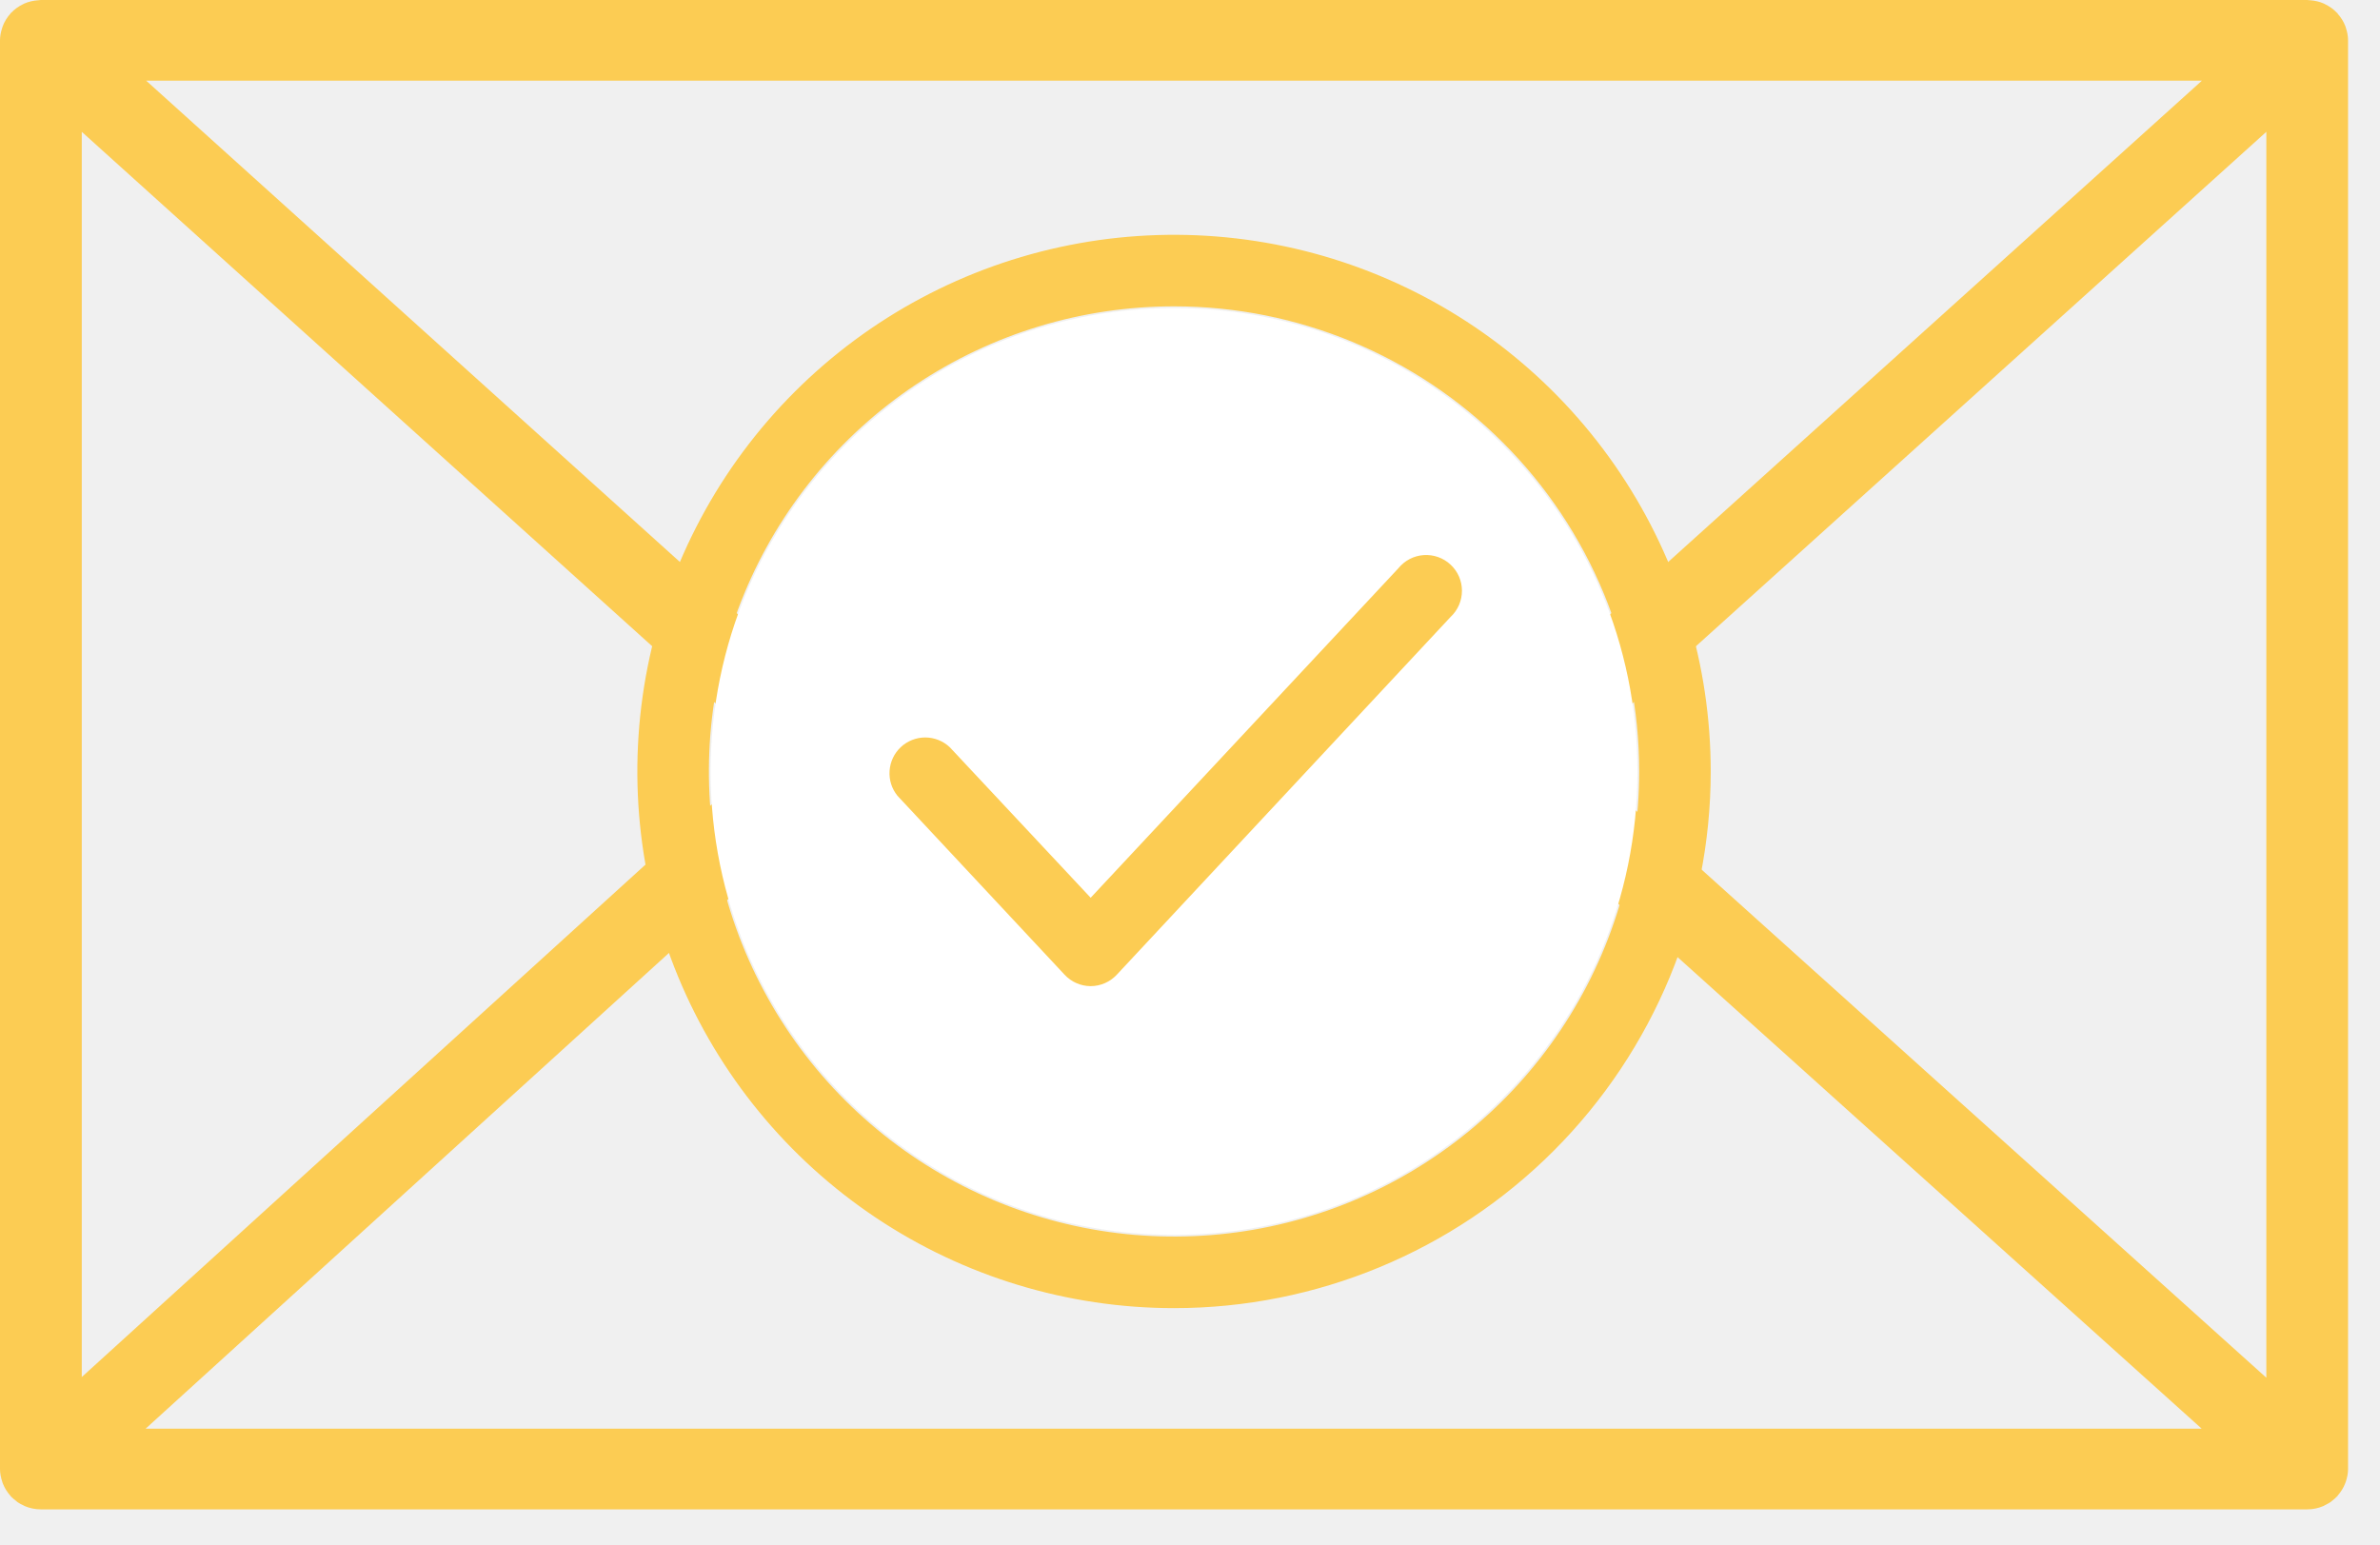
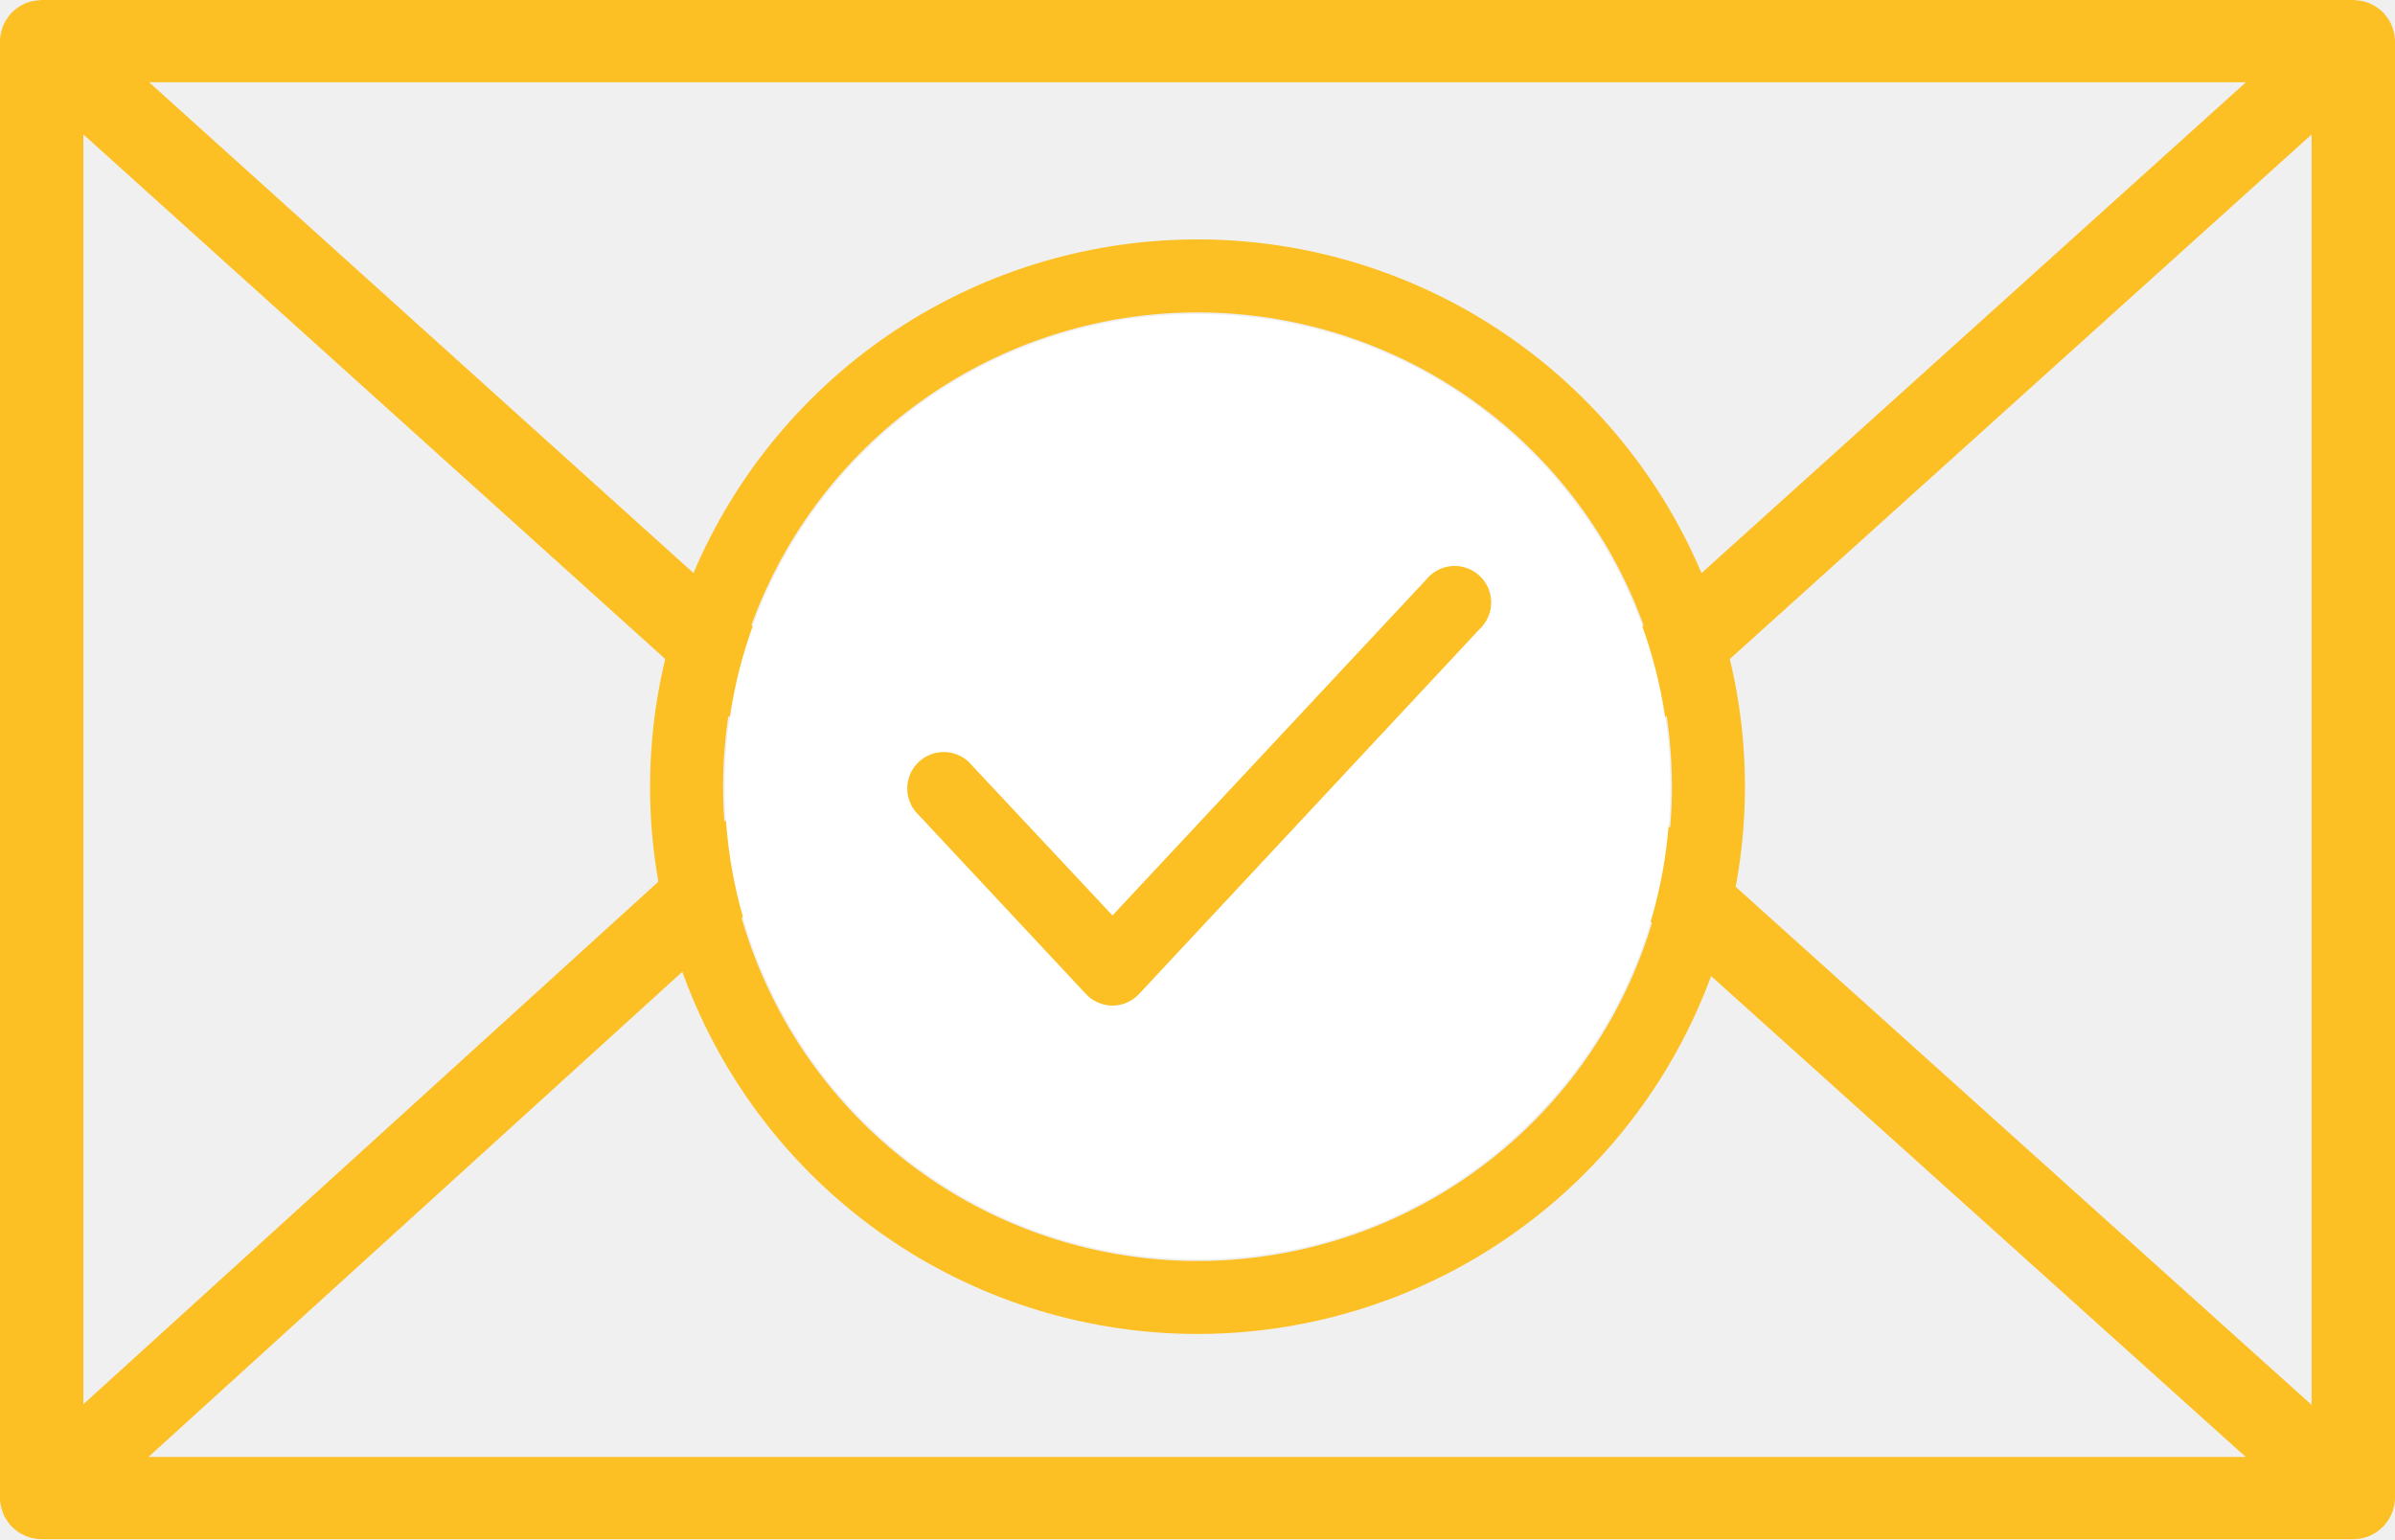
- <svg xmlns="http://www.w3.org/2000/svg" width="57" height="37" viewBox="0 0 57 37" fill="none">
-   <path d="M56.184 35.48C56.214 35.387 56.235 35.288 56.235 35.184V0.966C56.235 0.861 56.214 0.762 56.183 0.668C56.178 0.655 56.176 0.642 56.171 0.629C56.129 0.519 56.068 0.42 55.99 0.333C55.985 0.327 55.985 0.32 55.98 0.314C55.976 0.311 55.972 0.31 55.969 0.307C55.887 0.22 55.79 0.151 55.681 0.099C55.672 0.095 55.666 0.09 55.657 0.086C55.554 0.04 55.442 0.014 55.324 0.006C55.312 0.006 55.301 0.003 55.289 0.003C55.278 0.003 55.268 0 55.257 0H0.979C0.968 0 0.958 0.003 0.947 0.003C0.936 0.004 0.926 0.006 0.915 0.006C0.796 0.014 0.682 0.041 0.577 0.087C0.571 0.09 0.566 0.094 0.559 0.097C0.448 0.149 0.35 0.22 0.267 0.307C0.264 0.31 0.26 0.311 0.256 0.314C0.251 0.319 0.25 0.327 0.245 0.332C0.168 0.419 0.106 0.519 0.065 0.629C0.059 0.642 0.057 0.655 0.052 0.669C0.021 0.763 0 0.862 0 0.966V35.186C0 35.291 0.022 35.392 0.053 35.487C0.058 35.5 0.061 35.512 0.065 35.525C0.108 35.636 0.17 35.736 0.248 35.823C0.252 35.828 0.254 35.834 0.258 35.839C0.262 35.844 0.267 35.846 0.272 35.851C0.304 35.884 0.339 35.913 0.376 35.941C0.392 35.953 0.406 35.968 0.423 35.98C0.466 36.01 0.513 36.033 0.56 36.055C0.572 36.06 0.583 36.069 0.594 36.073C0.712 36.123 0.842 36.151 0.979 36.151H55.256C55.392 36.151 55.522 36.123 55.64 36.073C55.658 36.066 55.675 36.054 55.693 36.045C55.733 36.025 55.774 36.004 55.811 35.979C55.831 35.966 55.848 35.948 55.867 35.934C55.901 35.907 55.933 35.881 55.962 35.85C55.967 35.845 55.973 35.841 55.978 35.836C55.983 35.83 55.985 35.823 55.99 35.817C56.066 35.731 56.127 35.631 56.169 35.522C56.176 35.508 56.179 35.494 56.184 35.48ZM1.958 3.157L18.427 18.01L1.958 32.982V3.157ZM35.714 17.282C35.646 17.326 35.574 17.363 35.517 17.425C35.496 17.448 35.489 17.478 35.47 17.503L28.118 24.133L3.501 1.932H52.735L35.714 17.282ZM19.878 19.318L27.458 26.154C27.645 26.323 27.881 26.407 28.118 26.407C28.355 26.407 28.591 26.323 28.777 26.154L36.263 19.403L52.73 34.219H3.487L19.878 19.318ZM37.715 18.095L54.278 3.157V32.998L37.715 18.095Z" fill="#FCCC53" />
-   <circle cx="28.118" cy="18.477" r="11.099" fill="white" />
-   <path d="M28.118 31.331C25.575 31.331 23.09 30.577 20.977 29.165C18.863 27.752 17.215 25.745 16.242 23.396C15.27 21.047 15.015 18.463 15.511 15.97C16.007 13.476 17.231 11.186 19.029 9.388C20.826 7.591 23.117 6.366 25.61 5.871C28.103 5.375 30.688 5.629 33.037 6.602C35.385 7.575 37.393 9.222 38.805 11.336C40.218 13.45 40.971 15.935 40.971 18.477C40.971 21.886 39.617 25.156 37.207 27.566C34.796 29.977 31.527 31.331 28.118 31.331ZM28.118 7.337C25.914 7.337 23.761 7.991 21.929 9.215C20.097 10.439 18.669 12.179 17.826 14.214C16.983 16.25 16.762 18.49 17.192 20.651C17.622 22.811 18.683 24.797 20.241 26.354C21.799 27.912 23.784 28.973 25.944 29.403C28.105 29.833 30.345 29.612 32.381 28.769C34.416 27.926 36.156 26.498 37.38 24.666C38.604 22.834 39.258 20.681 39.258 18.477C39.258 15.523 38.084 12.689 35.995 10.6C33.906 8.511 31.072 7.337 28.118 7.337Z" fill="#FCCC53" />
-   <path d="M26.121 23.619C26.004 23.619 25.887 23.594 25.78 23.547C25.672 23.5 25.576 23.431 25.496 23.345L21.494 19.06C21.357 18.891 21.289 18.677 21.305 18.461C21.32 18.244 21.416 18.041 21.575 17.893C21.734 17.745 21.943 17.663 22.16 17.663C22.378 17.664 22.586 17.746 22.745 17.895L26.121 21.502L33.491 13.61C33.565 13.519 33.657 13.444 33.761 13.389C33.865 13.335 33.979 13.303 34.096 13.295C34.214 13.287 34.331 13.303 34.442 13.342C34.553 13.381 34.654 13.443 34.74 13.523C34.826 13.603 34.895 13.7 34.942 13.807C34.989 13.915 35.013 14.031 35.013 14.149C35.013 14.266 34.989 14.383 34.943 14.49C34.896 14.598 34.828 14.695 34.742 14.775L26.747 23.345C26.667 23.431 26.57 23.5 26.462 23.547C26.355 23.594 26.239 23.619 26.121 23.619Z" fill="#FCCC53" />
+ <svg xmlns="http://www.w3.org/2000/svg" width="42" height="27" viewBox="0 0 42 27" fill="none">
+   <path d="M41.962 26.499C41.984 26.429 42 26.355 42 26.278V0.721C42 0.643 41.984 0.569 41.961 0.499C41.958 0.489 41.956 0.48 41.952 0.47C41.921 0.388 41.875 0.314 41.817 0.249C41.813 0.244 41.813 0.239 41.809 0.235C41.807 0.232 41.804 0.231 41.801 0.229C41.74 0.165 41.667 0.113 41.586 0.074C41.58 0.071 41.575 0.067 41.568 0.064C41.491 0.03 41.408 0.011 41.319 0.005C41.311 0.004 41.302 0.002 41.294 0.002C41.285 0.002 41.278 0 41.27 0H0.731C0.723 0 0.715 0.002 0.707 0.002C0.699 0.003 0.691 0.004 0.684 0.005C0.594 0.011 0.509 0.03 0.431 0.065C0.426 0.067 0.422 0.07 0.418 0.072C0.335 0.111 0.261 0.164 0.199 0.229C0.197 0.232 0.194 0.232 0.191 0.235C0.188 0.239 0.187 0.244 0.183 0.248C0.126 0.313 0.079 0.388 0.048 0.47C0.044 0.48 0.042 0.489 0.039 0.499C0.016 0.57 0 0.644 0 0.722V26.279C0 26.358 0.016 26.433 0.04 26.504C0.043 26.514 0.045 26.523 0.049 26.532C0.08 26.615 0.127 26.69 0.185 26.755C0.189 26.759 0.19 26.763 0.193 26.767C0.196 26.77 0.2 26.773 0.203 26.776C0.227 26.8 0.253 26.822 0.281 26.843C0.293 26.852 0.304 26.863 0.316 26.872C0.348 26.894 0.383 26.912 0.419 26.928C0.427 26.932 0.435 26.938 0.444 26.942C0.532 26.979 0.629 27 0.731 27H41.269C41.37 27 41.468 26.979 41.556 26.942C41.569 26.936 41.582 26.927 41.595 26.921C41.625 26.906 41.656 26.89 41.683 26.872C41.698 26.861 41.711 26.849 41.725 26.837C41.75 26.818 41.774 26.798 41.796 26.775C41.8 26.771 41.804 26.769 41.808 26.765C41.812 26.76 41.813 26.755 41.817 26.75C41.874 26.686 41.92 26.612 41.951 26.53C41.956 26.519 41.958 26.509 41.962 26.499ZM1.462 2.358L13.763 13.451L1.462 24.633V2.358ZM26.673 12.908C26.623 12.94 26.569 12.968 26.527 13.014C26.511 13.031 26.505 13.054 26.491 13.072L21 18.024L2.615 1.443H39.386L26.673 12.908ZM14.846 14.428L20.507 19.534C20.647 19.66 20.823 19.723 21 19.723C21.177 19.723 21.354 19.66 21.493 19.534L27.084 14.492L39.382 25.557H2.604L14.846 14.428ZM28.168 13.514L40.538 2.358V24.645L28.168 13.514Z" fill="#FCBF24" />
+   <circle cx="21" cy="13.8" r="8.29" fill="white" />
+   <path d="M21 23.4C19.101 23.4 17.245 22.837 15.666 21.782C14.088 20.727 12.857 19.228 12.131 17.474C11.404 15.72 11.214 13.789 11.585 11.927C11.955 10.065 12.869 8.354 14.212 7.012C15.554 5.669 17.265 4.755 19.127 4.384C20.989 4.014 22.92 4.204 24.674 4.931C26.428 5.657 27.927 6.888 28.982 8.467C30.037 10.045 30.6 11.901 30.6 13.8C30.6 16.346 29.589 18.788 27.788 20.588C25.988 22.389 23.546 23.4 21 23.4ZM21 5.48C19.355 5.48 17.746 5.968 16.378 6.882C15.009 7.796 13.943 9.096 13.313 10.616C12.684 12.136 12.519 13.809 12.84 15.423C13.161 17.037 13.953 18.52 15.117 19.683C16.28 20.847 17.763 21.639 19.377 21.96C20.991 22.281 22.664 22.116 24.184 21.487C25.704 20.857 27.004 19.791 27.918 18.422C28.832 17.054 29.32 15.446 29.32 13.8C29.32 11.593 28.443 9.477 26.883 7.917C25.323 6.357 23.207 5.48 21 5.48V5.48Z" fill="#FCBF24" />
+   <path d="M19.509 17.64C19.421 17.64 19.334 17.621 19.254 17.586C19.174 17.551 19.101 17.5 19.042 17.435L16.053 14.235C15.951 14.109 15.9 13.949 15.912 13.787C15.923 13.626 15.995 13.474 16.114 13.364C16.232 13.253 16.389 13.192 16.551 13.192C16.713 13.192 16.869 13.254 16.987 13.365L19.509 16.059L25.013 10.165C25.068 10.097 25.137 10.041 25.215 10C25.292 9.96 25.378 9.936 25.465 9.929C25.553 9.923 25.641 9.935 25.723 9.965C25.806 9.994 25.882 10.04 25.946 10.1C26.01 10.159 26.062 10.232 26.097 10.312C26.132 10.393 26.15 10.479 26.15 10.567C26.15 10.655 26.132 10.742 26.097 10.822C26.062 10.903 26.011 10.975 25.947 11.035L19.976 17.435C19.916 17.5 19.844 17.551 19.764 17.586C19.683 17.621 19.597 17.64 19.509 17.64Z" fill="#FCBF24" />
</svg>
